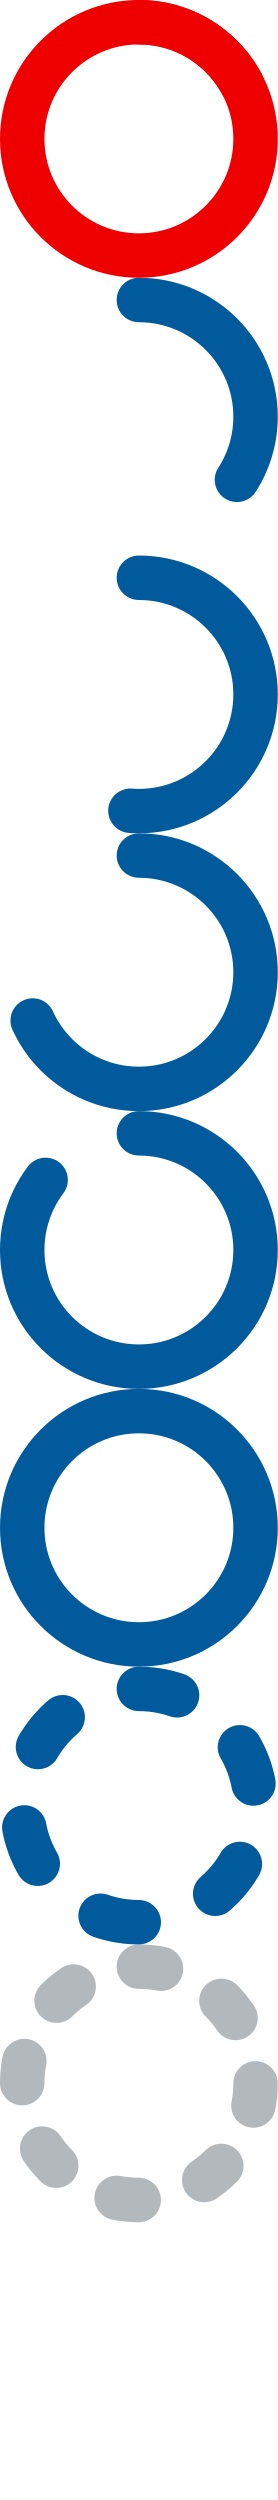
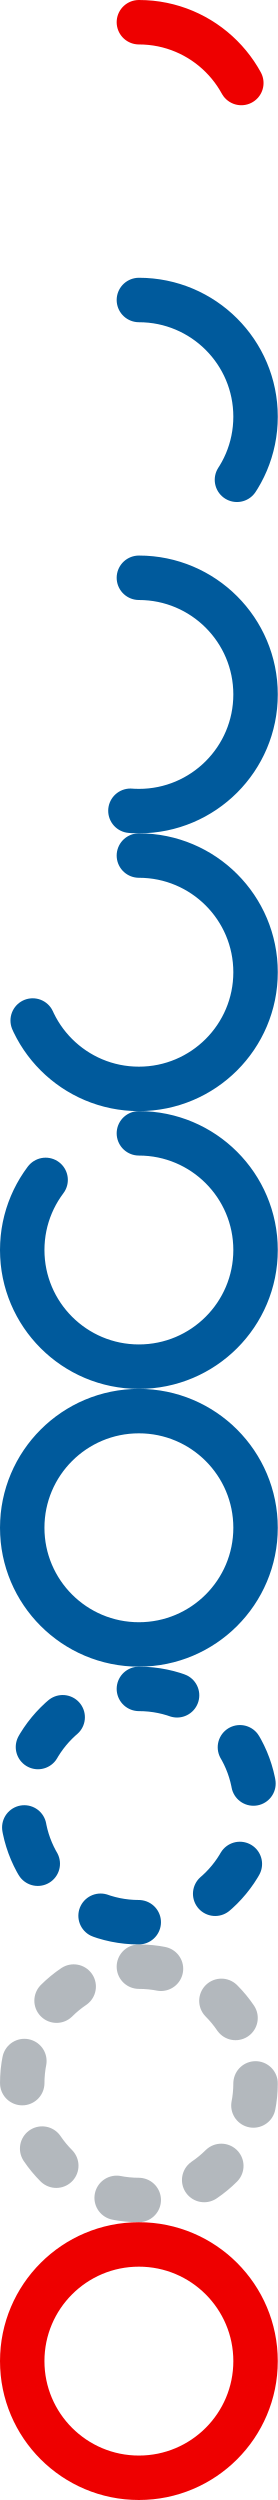
<svg xmlns="http://www.w3.org/2000/svg" xmlns:xlink="http://www.w3.org/1999/xlink" viewBox="0 0 100 900">
  <defs>
    <circle id="circle" cx="50" cy="50" r="42" transform="rotate(-90,50,50)" stroke-width="16" fill="none" stroke-linecap="round" />
    <use xlink:href="#circle" id="rec-track" stroke="#005A9C" />
  </defs>
  <use xlink:href="#circle" stroke-dasharray="45,999" stroke="#e00" />
  <use xlink:href="#rec-track" y="100" stroke-dasharray="90, 999" />
  <use xlink:href="#rec-track" y="200" stroke-dasharray="135, 999" />
  <use xlink:href="#rec-track" y="300" stroke-dasharray="180, 999" />
  <use xlink:href="#rec-track" y="400" stroke-dasharray="225, 999" />
  <use xlink:href="#rec-track" y="500" />
  <use xlink:href="#rec-track" y="600" stroke-dasharray="14, 30" />
  <use xlink:href="#circle" y="700" stroke="#012" stroke-opacity=".3" stroke-dasharray="8, 25" />
-   <use xlink:href="#circle" stroke="#e00" />
+   <use xlink:href="#circle" y="800" stroke="#e00" />
</svg>
